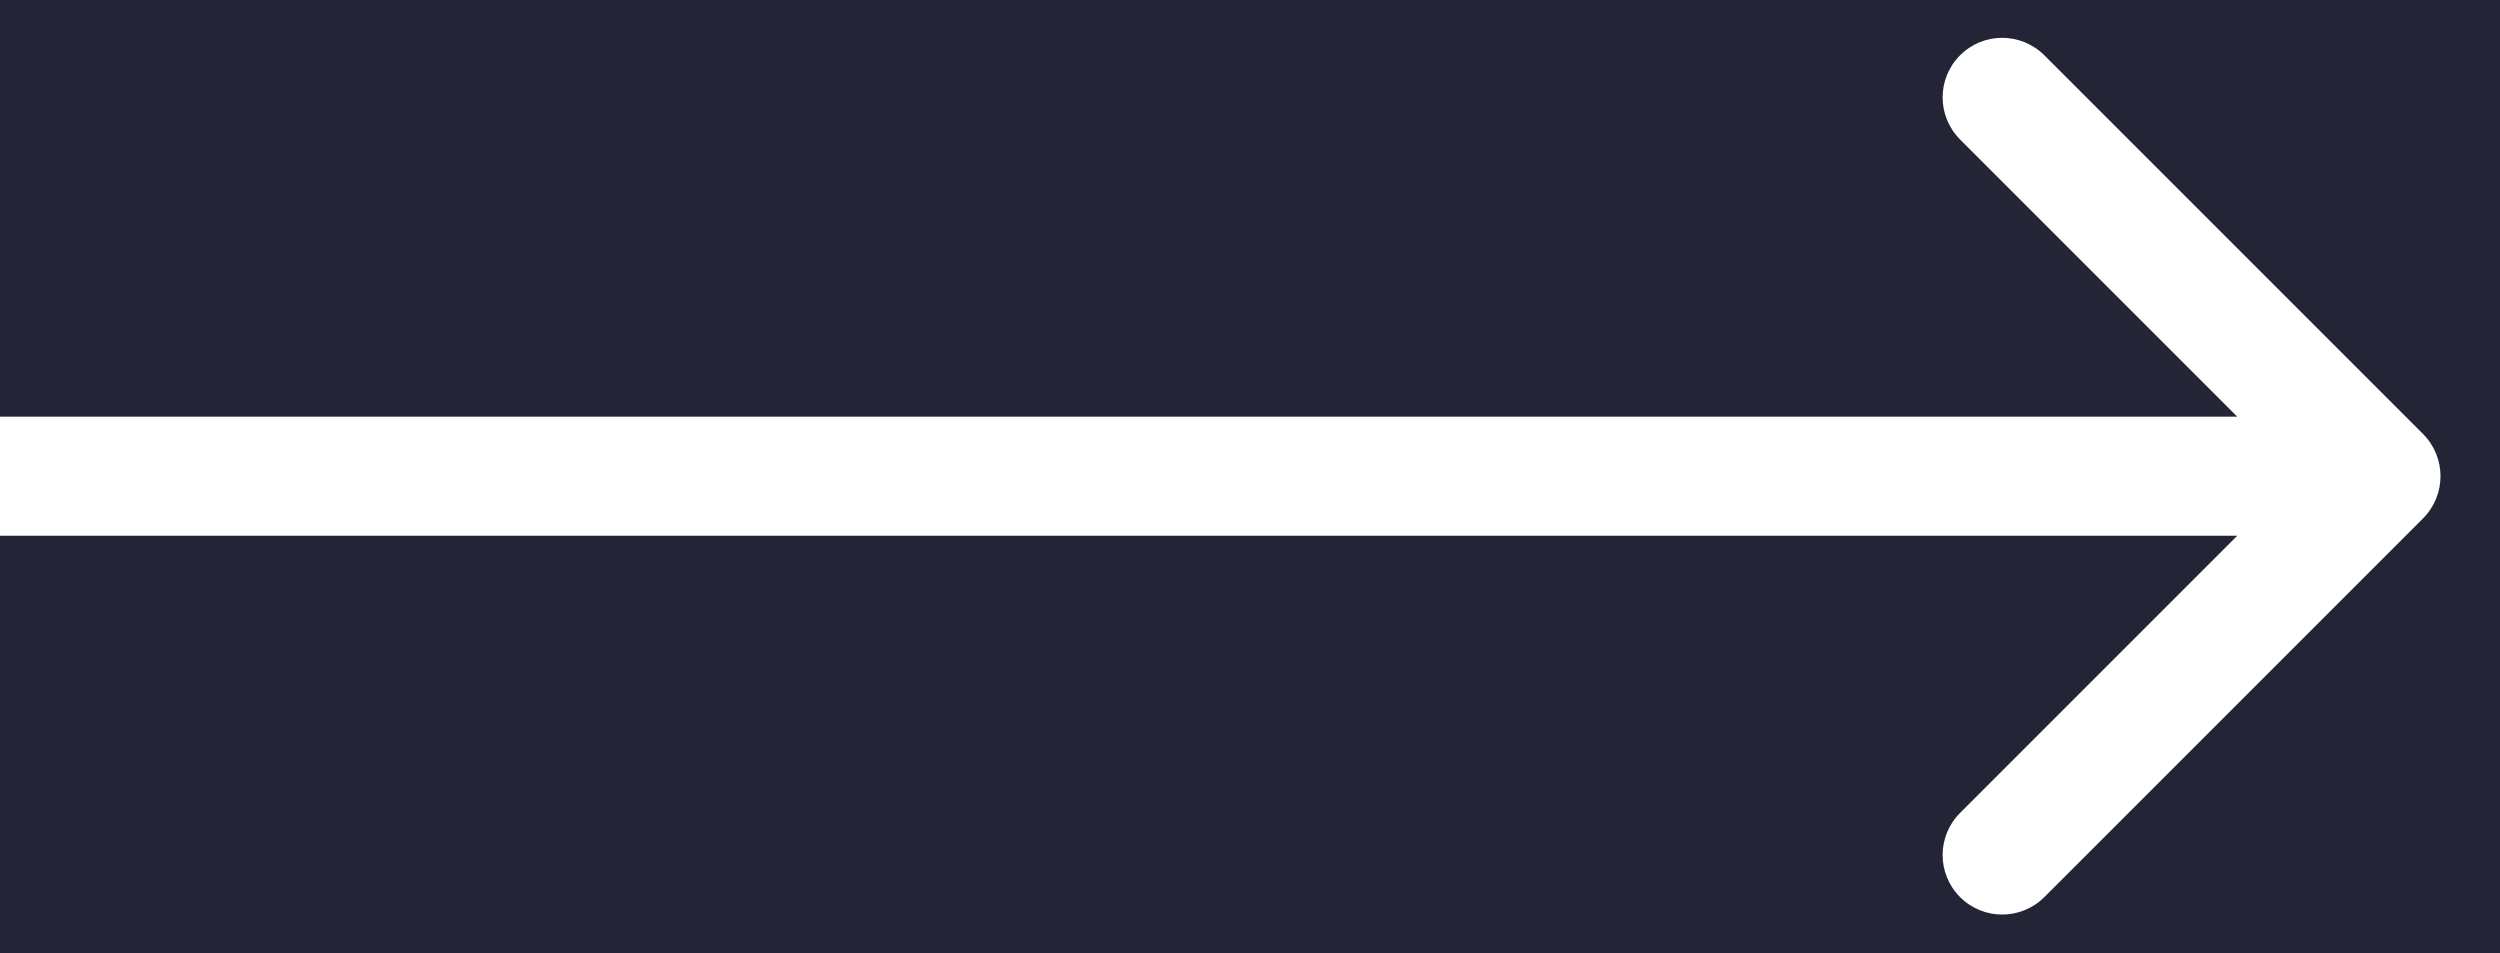
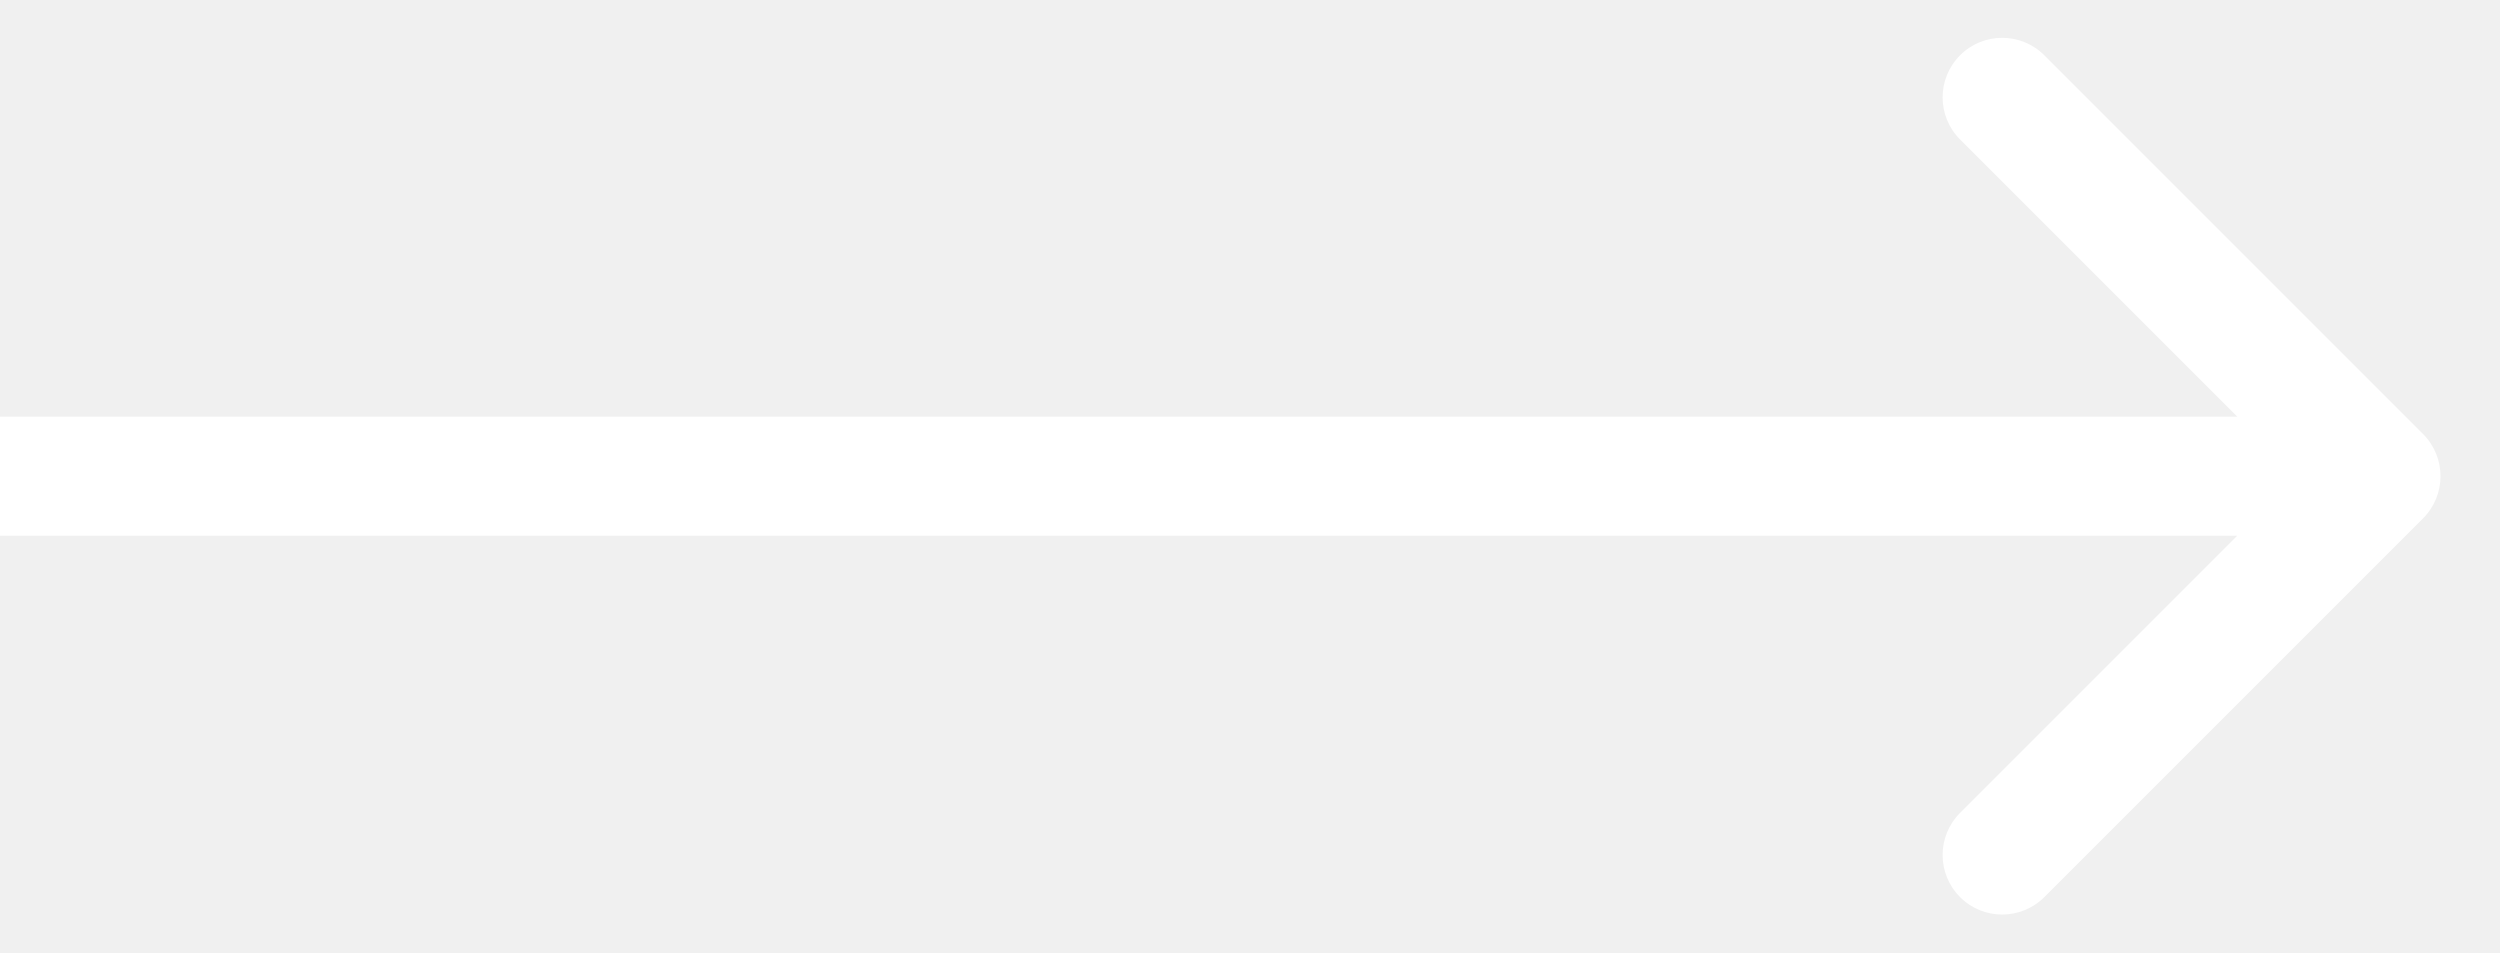
<svg xmlns="http://www.w3.org/2000/svg" width="21" height="8" viewBox="0 0 21 8" fill="none">
-   <rect width="21" height="8" fill="#E5E5E5" />
-   <g id="Home" clip-path="url(#clip0_0_1)">
-     <rect width="1600" height="6726" transform="translate(-1420 -37)" fill="white" />
-     <g id="Navbar">
-       <path id="BG" d="M-1420 -37H180V43H-1420V-37Z" fill="#232536" />
-       <g id="Clone Button">
-         <path id="Icon" d="M20.354 4.354C20.549 4.158 20.549 3.842 20.354 3.646L17.172 0.464C16.976 0.269 16.66 0.269 16.465 0.464C16.269 0.66 16.269 0.976 16.465 1.172L19.293 4L16.465 6.828C16.269 7.024 16.269 7.34 16.465 7.536C16.66 7.731 16.976 7.731 17.172 7.536L20.354 4.354ZM0 4.5L20 4.5V3.5L0 3.5L0 4.5Z" fill="white" />
-       </g>
-     </g>
-   </g>
-   <defs>
-     <clipPath id="clip0_0_1">
-       <rect width="1600" height="6726" fill="white" transform="translate(-1420 -37)" />
-     </clipPath>
-   </defs>
+   <path d="M20.354 4.354C20.549 4.158 20.549 3.842 20.354 3.646L17.172 0.464C16.976 0.269 16.66 0.269 16.465 0.464C16.269 0.66 16.269 0.976 16.465 1.172L19.293 4L16.465 6.828C16.269 7.024 16.269 7.34 16.465 7.536C16.66 7.731 16.976 7.731 17.172 7.536L20.354 4.354ZM0 4.5L20 4.5V3.5L0 3.5L0 4.5Z" fill="white" />
</svg>
